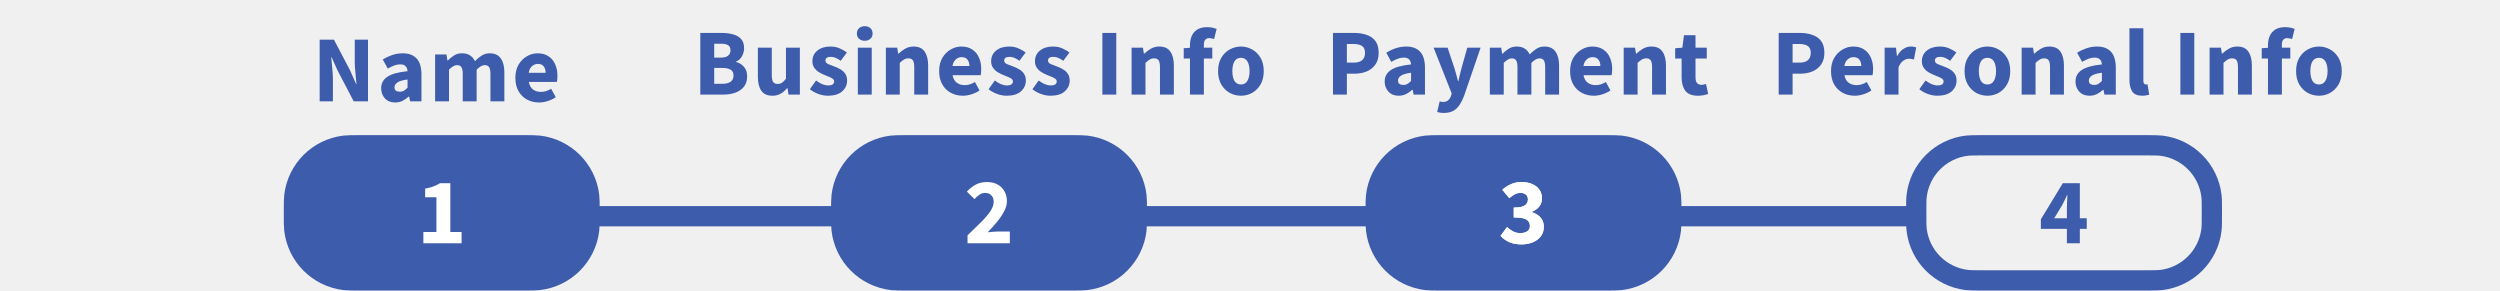
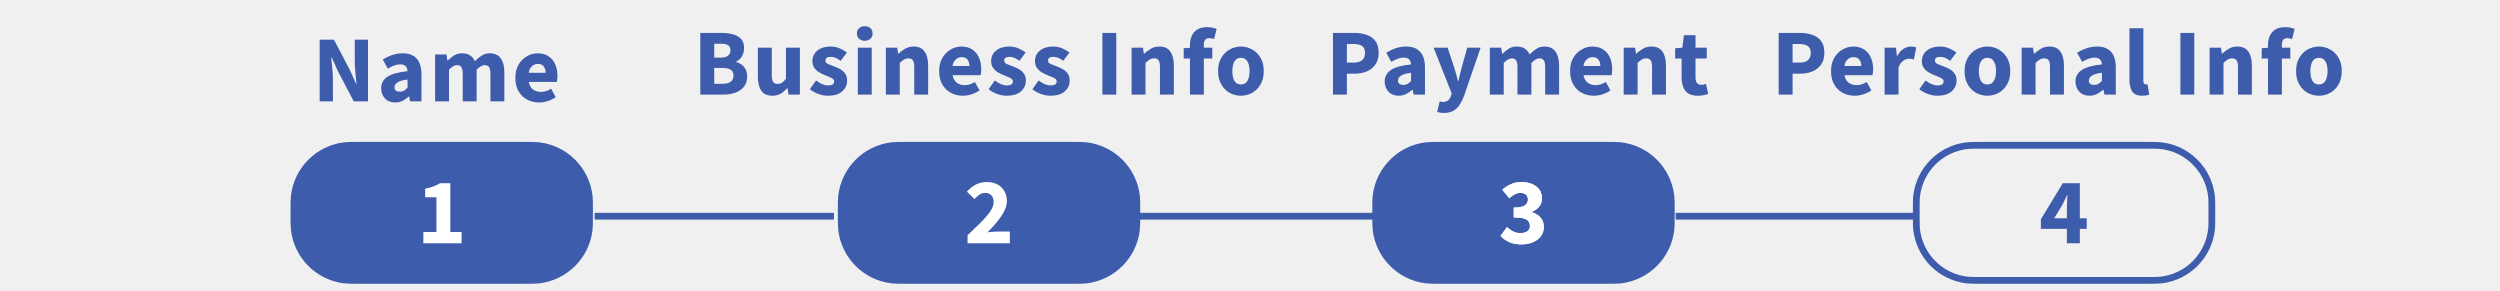
<svg xmlns="http://www.w3.org/2000/svg" width="370" height="43" viewBox="0 0 370 43" fill="none">
-   <path d="M134.5 21.5H158.254C159.69 21.5 160.277 21.503 160.753 21.559C164.656 22.021 167.733 25.098 168.195 29.001C168.251 29.477 168.254 30.064 168.254 31.5C168.254 32.936 168.251 33.523 168.195 33.999C167.733 37.902 164.656 40.979 160.753 41.441C160.277 41.497 159.69 41.5 158.254 41.5H134.5C133.064 41.5 132.477 41.497 132.001 41.441C128.098 40.979 125.021 37.902 124.559 33.999C124.503 33.523 124.5 32.936 124.5 31.5C124.5 30.064 124.503 29.477 124.559 29.001C125.021 25.098 128.098 22.021 132.001 21.559C132.477 21.503 133.064 21.5 134.5 21.5Z" fill="#3D5CAC" stroke="#3D5CAC" stroke-width="3" />
+   <path d="M134.5 21.5H158.254C159.69 21.5 160.277 21.503 160.753 21.559C164.656 22.021 167.733 25.098 168.195 29.001C168.251 29.477 168.254 30.064 168.254 31.5C168.254 32.936 168.251 33.523 168.195 33.999C167.733 37.902 164.656 40.979 160.753 41.441C160.277 41.497 159.69 41.5 158.254 41.5H134.5C133.064 41.5 132.477 41.497 132.001 41.441C128.098 40.979 125.021 37.902 124.559 33.999C124.503 33.523 124.5 32.936 124.5 31.5C124.5 30.064 124.503 29.477 124.559 29.001C125.021 25.098 128.098 22.021 132.001 21.559C132.477 21.503 133.064 21.5 134.5 21.5Z" fill="#3D5CAC" stroke="#3D5CAC" strokeWidth="3" />
  <path d="M143.197 36V34.824C143.953 34.105 144.62 33.457 145.199 32.878C145.787 32.29 146.244 31.753 146.571 31.268C146.897 30.773 147.061 30.316 147.061 29.896C147.061 29.457 146.944 29.126 146.711 28.902C146.487 28.669 146.183 28.552 145.801 28.552C145.483 28.552 145.194 28.645 144.933 28.832C144.681 29.009 144.443 29.219 144.219 29.462L143.099 28.356C143.537 27.889 143.985 27.539 144.443 27.306C144.9 27.063 145.446 26.942 146.081 26.942C146.669 26.942 147.182 27.059 147.621 27.292C148.059 27.525 148.4 27.857 148.643 28.286C148.895 28.706 149.021 29.201 149.021 29.77C149.021 30.265 148.881 30.773 148.601 31.296C148.33 31.809 147.98 32.327 147.551 32.85C147.121 33.363 146.664 33.872 146.179 34.376C146.403 34.348 146.655 34.325 146.935 34.306C147.215 34.278 147.457 34.264 147.663 34.264H149.455V36H143.197Z" fill="#3D5CAC" />
  <path d="M143.197 36V34.824C143.953 34.105 144.62 33.457 145.199 32.878C145.787 32.29 146.244 31.753 146.571 31.268C146.897 30.773 147.061 30.316 147.061 29.896C147.061 29.457 146.944 29.126 146.711 28.902C146.487 28.669 146.183 28.552 145.801 28.552C145.483 28.552 145.194 28.645 144.933 28.832C144.681 29.009 144.443 29.219 144.219 29.462L143.099 28.356C143.537 27.889 143.985 27.539 144.443 27.306C144.9 27.063 145.446 26.942 146.081 26.942C146.669 26.942 147.182 27.059 147.621 27.292C148.059 27.525 148.4 27.857 148.643 28.286C148.895 28.706 149.021 29.201 149.021 29.77C149.021 30.265 148.881 30.773 148.601 31.296C148.33 31.809 147.98 32.327 147.551 32.85C147.121 33.363 146.664 33.872 146.179 34.376C146.403 34.348 146.655 34.325 146.935 34.306C147.215 34.278 147.457 34.264 147.663 34.264H149.455V36H143.197Z" fill="white" />
-   <path d="M213.6 21.5H237.354C238.79 21.5 239.377 21.503 239.853 21.559C243.756 22.021 246.833 25.098 247.295 29.001C247.351 29.477 247.354 30.064 247.354 31.5C247.354 32.936 247.351 33.523 247.295 33.999C246.833 37.902 243.756 40.979 239.853 41.441C239.377 41.497 238.79 41.5 237.354 41.5H213.6C212.164 41.5 211.577 41.497 211.101 41.441C207.198 40.979 204.121 37.902 203.659 33.999C203.603 33.523 203.6 32.936 203.6 31.5C203.6 30.064 203.603 29.477 203.659 29.001C204.121 25.098 207.198 22.021 211.101 21.559C211.577 21.503 212.164 21.5 213.6 21.5Z" fill="#3D5CAC" stroke="#3D5CAC" stroke-width="3" />
+   <path d="M213.6 21.5H237.354C238.79 21.5 239.377 21.503 239.853 21.559C243.756 22.021 246.833 25.098 247.295 29.001C247.351 29.477 247.354 30.064 247.354 31.5C247.354 32.936 247.351 33.523 247.295 33.999C246.833 37.902 243.756 40.979 239.853 41.441C239.377 41.497 238.79 41.5 237.354 41.5H213.6C212.164 41.5 211.577 41.497 211.101 41.441C207.198 40.979 204.121 37.902 203.659 33.999C203.603 33.523 203.6 32.936 203.6 31.5C203.6 30.064 203.603 29.477 203.659 29.001C204.121 25.098 207.198 22.021 211.101 21.559C211.577 21.503 212.164 21.5 213.6 21.5Z" fill="#3D5CAC" stroke="#3D5CAC" strokeWidth="3" />
  <path d="M225.181 36.168C224.462 36.168 223.846 36.051 223.333 35.818C222.829 35.585 222.413 35.281 222.087 34.908L223.039 33.606C223.309 33.867 223.608 34.082 223.935 34.25C224.261 34.418 224.611 34.502 224.985 34.502C225.423 34.502 225.773 34.413 226.035 34.236C226.296 34.049 226.427 33.788 226.427 33.452C226.427 33.191 226.361 32.967 226.231 32.78C226.1 32.584 225.862 32.435 225.517 32.332C225.171 32.229 224.677 32.178 224.033 32.178V30.722C224.835 30.722 225.386 30.615 225.685 30.4C225.983 30.176 226.133 29.887 226.133 29.532C226.133 29.224 226.039 28.986 225.853 28.818C225.666 28.641 225.395 28.552 225.041 28.552C224.723 28.552 224.434 28.622 224.173 28.762C223.921 28.902 223.655 29.093 223.375 29.336L222.339 28.076C222.749 27.721 223.183 27.446 223.641 27.25C224.098 27.045 224.597 26.942 225.139 26.942C226.053 26.942 226.791 27.157 227.351 27.586C227.92 28.006 228.205 28.603 228.205 29.378C228.205 29.835 228.074 30.227 227.813 30.554C227.561 30.881 227.197 31.147 226.721 31.352V31.408C227.234 31.557 227.654 31.814 227.981 32.178C228.317 32.533 228.485 32.999 228.485 33.578C228.485 34.129 228.331 34.6 228.023 34.992C227.724 35.375 227.323 35.669 226.819 35.874C226.324 36.07 225.778 36.168 225.181 36.168Z" fill="white" />
  <path d="M225.181 36.168C224.462 36.168 223.846 36.051 223.333 35.818C222.829 35.585 222.413 35.281 222.087 34.908L223.039 33.606C223.309 33.867 223.608 34.082 223.935 34.25C224.261 34.418 224.611 34.502 224.985 34.502C225.423 34.502 225.773 34.413 226.035 34.236C226.296 34.049 226.427 33.788 226.427 33.452C226.427 33.191 226.361 32.967 226.231 32.78C226.1 32.584 225.862 32.435 225.517 32.332C225.171 32.229 224.677 32.178 224.033 32.178V30.722C224.835 30.722 225.386 30.615 225.685 30.4C225.983 30.176 226.133 29.887 226.133 29.532C226.133 29.224 226.039 28.986 225.853 28.818C225.666 28.641 225.395 28.552 225.041 28.552C224.723 28.552 224.434 28.622 224.173 28.762C223.921 28.902 223.655 29.093 223.375 29.336L222.339 28.076C222.749 27.721 223.183 27.446 223.641 27.25C224.098 27.045 224.597 26.942 225.139 26.942C226.053 26.942 226.791 27.157 227.351 27.586C227.92 28.006 228.205 28.603 228.205 29.378C228.205 29.835 228.074 30.227 227.813 30.554C227.561 30.881 227.197 31.147 226.721 31.352V31.408C227.234 31.557 227.654 31.814 227.981 32.178C228.317 32.533 228.485 32.999 228.485 33.578C228.485 34.129 228.331 34.6 228.023 34.992C227.724 35.375 227.323 35.669 226.819 35.874C226.324 36.07 225.778 36.168 225.181 36.168Z" fill="white" />
-   <path d="M88 32H123.419" stroke="#3D5CAC" stroke-width="3" />
-   <path d="M53.5 21.5H77.254C78.69 21.5 79.277 21.503 79.753 21.559C83.656 22.021 86.733 25.098 87.195 29.001C87.251 29.477 87.254 30.064 87.254 31.5C87.254 32.936 87.251 33.523 87.195 33.999C86.733 37.902 83.656 40.979 79.753 41.441C79.277 41.497 78.69 41.5 77.254 41.5H53.5C52.064 41.5 51.477 41.497 51.001 41.441C47.098 40.979 44.021 37.902 43.559 33.999C43.503 33.523 43.5 32.936 43.5 31.5C43.5 30.064 43.503 29.477 43.559 29.001C44.021 25.098 47.098 22.021 51.001 21.559C51.477 21.503 52.064 21.5 53.5 21.5Z" fill="#3D5CAC" stroke="#3D5CAC" stroke-width="3" />
+   <path d="M88 32H123.419" stroke="#3D5CAC" strokeWidth="3" />
+   <path d="M53.5 21.5H77.254C78.69 21.5 79.277 21.503 79.753 21.559C83.656 22.021 86.733 25.098 87.195 29.001C87.251 29.477 87.254 30.064 87.254 31.5C87.254 32.936 87.251 33.523 87.195 33.999C86.733 37.902 83.656 40.979 79.753 41.441C79.277 41.497 78.69 41.5 77.254 41.5H53.5C52.064 41.5 51.477 41.497 51.001 41.441C47.098 40.979 44.021 37.902 43.559 33.999C43.503 33.523 43.5 32.936 43.5 31.5C43.5 30.064 43.503 29.477 43.559 29.001C44.021 25.098 47.098 22.021 51.001 21.559C51.477 21.503 52.064 21.5 53.5 21.5Z" fill="#3D5CAC" stroke="#3D5CAC" strokeWidth="3" />
  <path d="M62.659 36V34.334H64.591V29.196H62.925V27.922C63.41 27.829 63.821 27.717 64.157 27.586C64.493 27.455 64.819 27.297 65.137 27.11H66.649V34.334H68.315V36H62.659Z" fill="#3D5CAC" />
  <path d="M62.659 36V34.334H64.591V29.196H62.925V27.922C63.41 27.829 63.821 27.717 64.157 27.586C64.493 27.455 64.819 27.297 65.137 27.11H66.649V34.334H68.315V36H62.659Z" fill="white" />
  <path d="M47.311 15V5.872H49.425L51.805 10.408L52.701 12.424H52.757C52.719 11.939 52.668 11.397 52.603 10.8C52.537 10.203 52.505 9.633 52.505 9.092V5.872H54.465V15H52.351L49.971 10.45L49.075 8.462H49.019C49.065 8.966 49.117 9.507 49.173 10.086C49.238 10.665 49.271 11.225 49.271 11.766V15H47.311ZM58.483 15.168C57.849 15.168 57.344 14.967 56.971 14.566C56.598 14.155 56.411 13.656 56.411 13.068C56.411 12.34 56.719 11.771 57.335 11.36C57.951 10.949 58.945 10.674 60.317 10.534C60.298 10.226 60.205 9.983 60.037 9.806C59.879 9.619 59.608 9.526 59.225 9.526C58.936 9.526 58.642 9.582 58.343 9.694C58.044 9.806 57.727 9.96 57.391 10.156L56.649 8.798C57.088 8.527 57.554 8.308 58.049 8.14C58.553 7.972 59.076 7.888 59.617 7.888C60.504 7.888 61.185 8.145 61.661 8.658C62.137 9.171 62.375 9.96 62.375 11.024V15H60.695L60.555 14.286H60.499C60.21 14.547 59.897 14.762 59.561 14.93C59.234 15.089 58.875 15.168 58.483 15.168ZM59.183 13.572C59.416 13.572 59.617 13.521 59.785 13.418C59.962 13.306 60.14 13.161 60.317 12.984V11.766C59.589 11.859 59.085 12.009 58.805 12.214C58.525 12.41 58.385 12.643 58.385 12.914C58.385 13.138 58.455 13.306 58.595 13.418C58.745 13.521 58.941 13.572 59.183 13.572ZM64.396 15V8.056H66.076L66.216 8.952H66.272C66.561 8.663 66.869 8.415 67.196 8.21C67.523 7.995 67.915 7.888 68.372 7.888C68.867 7.888 69.263 7.991 69.562 8.196C69.87 8.392 70.113 8.677 70.29 9.05C70.598 8.733 70.925 8.462 71.27 8.238C71.615 8.005 72.017 7.888 72.474 7.888C73.221 7.888 73.767 8.14 74.112 8.644C74.467 9.139 74.644 9.82 74.644 10.688V15H72.586V10.954C72.586 10.45 72.516 10.105 72.376 9.918C72.245 9.731 72.031 9.638 71.732 9.638C71.387 9.638 70.99 9.862 70.542 10.31V15H68.484V10.954C68.484 10.45 68.414 10.105 68.274 9.918C68.143 9.731 67.929 9.638 67.63 9.638C67.285 9.638 66.893 9.862 66.454 10.31V15H64.396ZM79.788 15.168C79.125 15.168 78.528 15.023 77.996 14.734C77.464 14.445 77.044 14.029 76.736 13.488C76.428 12.947 76.274 12.293 76.274 11.528C76.274 10.772 76.428 10.123 76.736 9.582C77.053 9.041 77.464 8.625 77.968 8.336C78.472 8.037 78.999 7.888 79.55 7.888C80.213 7.888 80.758 8.037 81.188 8.336C81.626 8.625 81.953 9.022 82.168 9.526C82.392 10.021 82.504 10.585 82.504 11.22C82.504 11.397 82.495 11.575 82.476 11.752C82.457 11.92 82.439 12.046 82.42 12.13H78.262C78.355 12.634 78.565 13.007 78.892 13.25C79.219 13.483 79.611 13.6 80.068 13.6C80.562 13.6 81.062 13.446 81.566 13.138L82.252 14.384C81.897 14.627 81.501 14.818 81.062 14.958C80.623 15.098 80.198 15.168 79.788 15.168ZM78.248 10.772H80.754C80.754 10.389 80.66 10.077 80.474 9.834C80.296 9.582 80.002 9.456 79.592 9.456C79.275 9.456 78.99 9.568 78.738 9.792C78.486 10.007 78.323 10.333 78.248 10.772Z" fill="#3D5CAC" />
  <path d="M103.646 14V4.872H106.768C107.403 4.872 107.972 4.942 108.476 5.082C108.98 5.213 109.382 5.441 109.68 5.768C109.979 6.095 110.128 6.552 110.128 7.14C110.128 7.541 110.021 7.938 109.806 8.33C109.601 8.713 109.312 8.974 108.938 9.114V9.17C109.405 9.291 109.792 9.529 110.1 9.884C110.418 10.229 110.576 10.705 110.576 11.312C110.576 11.937 110.418 12.446 110.1 12.838C109.783 13.23 109.358 13.524 108.826 13.72C108.294 13.907 107.697 14 107.034 14H103.646ZM105.704 8.526H106.67C107.174 8.526 107.538 8.428 107.762 8.232C107.996 8.036 108.112 7.775 108.112 7.448C108.112 7.093 107.996 6.841 107.762 6.692C107.529 6.543 107.17 6.468 106.684 6.468H105.704V8.526ZM105.704 12.404H106.866C107.996 12.404 108.56 11.993 108.56 11.172C108.56 10.771 108.42 10.486 108.14 10.318C107.86 10.141 107.436 10.052 106.866 10.052H105.704V12.404ZM114.321 14.168C113.565 14.168 113.014 13.921 112.669 13.426C112.333 12.922 112.165 12.236 112.165 11.368V7.056H114.223V11.102C114.223 11.597 114.293 11.942 114.433 12.138C114.573 12.325 114.792 12.418 115.091 12.418C115.352 12.418 115.572 12.357 115.749 12.236C115.926 12.115 116.118 11.919 116.323 11.648V7.056H118.381V14H116.701L116.547 13.034H116.505C116.216 13.379 115.898 13.655 115.553 13.86C115.208 14.065 114.797 14.168 114.321 14.168ZM122.516 14.168C122.059 14.168 121.587 14.079 121.102 13.902C120.626 13.725 120.211 13.491 119.856 13.202L120.78 11.914C121.097 12.147 121.401 12.329 121.69 12.46C121.989 12.581 122.283 12.642 122.572 12.642C122.88 12.642 123.104 12.591 123.244 12.488C123.384 12.376 123.454 12.231 123.454 12.054C123.454 11.895 123.384 11.765 123.244 11.662C123.113 11.559 122.941 11.466 122.726 11.382C122.511 11.289 122.283 11.195 122.04 11.102C121.76 10.99 121.48 10.85 121.2 10.682C120.929 10.514 120.701 10.299 120.514 10.038C120.327 9.767 120.234 9.441 120.234 9.058C120.234 8.414 120.477 7.891 120.962 7.49C121.457 7.089 122.101 6.888 122.894 6.888C123.426 6.888 123.893 6.981 124.294 7.168C124.705 7.345 125.055 7.546 125.344 7.77L124.42 9.002C124.177 8.815 123.935 8.671 123.692 8.568C123.449 8.465 123.207 8.414 122.964 8.414C122.432 8.414 122.166 8.596 122.166 8.96C122.166 9.184 122.297 9.357 122.558 9.478C122.829 9.59 123.141 9.711 123.496 9.842C123.795 9.945 124.084 10.08 124.364 10.248C124.653 10.407 124.891 10.621 125.078 10.892C125.274 11.153 125.372 11.499 125.372 11.928C125.372 12.553 125.129 13.085 124.644 13.524C124.159 13.953 123.449 14.168 122.516 14.168ZM126.959 14V7.056H129.017V14H126.959ZM127.981 6.034C127.636 6.034 127.356 5.936 127.141 5.74C126.926 5.544 126.819 5.283 126.819 4.956C126.819 4.629 126.926 4.368 127.141 4.172C127.356 3.976 127.636 3.878 127.981 3.878C128.326 3.878 128.606 3.976 128.821 4.172C129.036 4.368 129.143 4.629 129.143 4.956C129.143 5.283 129.036 5.544 128.821 5.74C128.606 5.936 128.326 6.034 127.981 6.034ZM131.108 14V7.056H132.788L132.928 7.938H132.984C133.283 7.658 133.609 7.415 133.964 7.21C134.328 6.995 134.743 6.888 135.21 6.888C135.966 6.888 136.512 7.14 136.848 7.644C137.193 8.139 137.366 8.82 137.366 9.688V14H135.308V9.954C135.308 9.45 135.238 9.105 135.098 8.918C134.967 8.731 134.753 8.638 134.454 8.638C134.193 8.638 133.969 8.699 133.782 8.82C133.595 8.932 133.39 9.095 133.166 9.31V14H131.108ZM142.508 14.168C141.845 14.168 141.248 14.023 140.716 13.734C140.184 13.445 139.764 13.029 139.456 12.488C139.148 11.947 138.994 11.293 138.994 10.528C138.994 9.772 139.148 9.123 139.456 8.582C139.773 8.041 140.184 7.625 140.688 7.336C141.192 7.037 141.719 6.888 142.27 6.888C142.932 6.888 143.478 7.037 143.908 7.336C144.346 7.625 144.673 8.022 144.888 8.526C145.112 9.021 145.224 9.585 145.224 10.22C145.224 10.397 145.214 10.575 145.196 10.752C145.177 10.92 145.158 11.046 145.14 11.13H140.982C141.075 11.634 141.285 12.007 141.612 12.25C141.938 12.483 142.33 12.6 142.788 12.6C143.282 12.6 143.782 12.446 144.286 12.138L144.972 13.384C144.617 13.627 144.22 13.818 143.782 13.958C143.343 14.098 142.918 14.168 142.508 14.168ZM140.968 9.772H143.474C143.474 9.389 143.38 9.077 143.194 8.834C143.016 8.582 142.722 8.456 142.312 8.456C141.994 8.456 141.71 8.568 141.458 8.792C141.206 9.007 141.042 9.333 140.968 9.772ZM148.97 14.168C148.513 14.168 148.041 14.079 147.556 13.902C147.08 13.725 146.665 13.491 146.31 13.202L147.234 11.914C147.551 12.147 147.855 12.329 148.144 12.46C148.443 12.581 148.737 12.642 149.026 12.642C149.334 12.642 149.558 12.591 149.698 12.488C149.838 12.376 149.908 12.231 149.908 12.054C149.908 11.895 149.838 11.765 149.698 11.662C149.567 11.559 149.395 11.466 149.18 11.382C148.965 11.289 148.737 11.195 148.494 11.102C148.214 10.99 147.934 10.85 147.654 10.682C147.383 10.514 147.155 10.299 146.968 10.038C146.781 9.767 146.688 9.441 146.688 9.058C146.688 8.414 146.931 7.891 147.416 7.49C147.911 7.089 148.555 6.888 149.348 6.888C149.88 6.888 150.347 6.981 150.748 7.168C151.159 7.345 151.509 7.546 151.798 7.77L150.874 9.002C150.631 8.815 150.389 8.671 150.146 8.568C149.903 8.465 149.661 8.414 149.418 8.414C148.886 8.414 148.62 8.596 148.62 8.96C148.62 9.184 148.751 9.357 149.012 9.478C149.283 9.59 149.595 9.711 149.95 9.842C150.249 9.945 150.538 10.08 150.818 10.248C151.107 10.407 151.345 10.621 151.532 10.892C151.728 11.153 151.826 11.499 151.826 11.928C151.826 12.553 151.583 13.085 151.098 13.524C150.613 13.953 149.903 14.168 148.97 14.168ZM155.457 14.168C155 14.168 154.528 14.079 154.043 13.902C153.567 13.725 153.152 13.491 152.797 13.202L153.721 11.914C154.038 12.147 154.342 12.329 154.631 12.46C154.93 12.581 155.224 12.642 155.513 12.642C155.821 12.642 156.045 12.591 156.185 12.488C156.325 12.376 156.395 12.231 156.395 12.054C156.395 11.895 156.325 11.765 156.185 11.662C156.054 11.559 155.882 11.466 155.667 11.382C155.452 11.289 155.224 11.195 154.981 11.102C154.701 10.99 154.421 10.85 154.141 10.682C153.87 10.514 153.642 10.299 153.455 10.038C153.268 9.767 153.175 9.441 153.175 9.058C153.175 8.414 153.418 7.891 153.903 7.49C154.398 7.089 155.042 6.888 155.835 6.888C156.367 6.888 156.834 6.981 157.235 7.168C157.646 7.345 157.996 7.546 158.285 7.77L157.361 9.002C157.118 8.815 156.876 8.671 156.633 8.568C156.39 8.465 156.148 8.414 155.905 8.414C155.373 8.414 155.107 8.596 155.107 8.96C155.107 9.184 155.238 9.357 155.499 9.478C155.77 9.59 156.082 9.711 156.437 9.842C156.736 9.945 157.025 10.08 157.305 10.248C157.594 10.407 157.832 10.621 158.019 10.892C158.215 11.153 158.313 11.499 158.313 11.928C158.313 12.553 158.07 13.085 157.585 13.524C157.1 13.953 156.39 14.168 155.457 14.168ZM163.151 14V4.872H165.209V14H163.151ZM167.474 14V7.056H169.154L169.294 7.938H169.35C169.648 7.658 169.975 7.415 170.33 7.21C170.694 6.995 171.109 6.888 171.576 6.888C172.332 6.888 172.878 7.14 173.214 7.644C173.559 8.139 173.732 8.82 173.732 9.688V14H171.674V9.954C171.674 9.45 171.604 9.105 171.464 8.918C171.333 8.731 171.118 8.638 170.82 8.638C170.558 8.638 170.334 8.699 170.148 8.82C169.961 8.932 169.756 9.095 169.532 9.31V14H167.474ZM176.115 14V8.666H175.191V7.14L176.115 7.07V6.692C176.115 6.197 176.199 5.749 176.367 5.348C176.535 4.947 176.806 4.625 177.179 4.382C177.553 4.139 178.052 4.018 178.677 4.018C178.967 4.018 179.233 4.046 179.475 4.102C179.718 4.158 179.914 4.214 180.063 4.27L179.685 5.782C179.564 5.735 179.443 5.703 179.321 5.684C179.2 5.656 179.083 5.642 178.971 5.642C178.719 5.642 178.523 5.721 178.383 5.88C178.243 6.029 178.173 6.281 178.173 6.636V7.056H179.419V8.666H178.173V14H176.115ZM183.662 14.168C183.074 14.168 182.519 14.028 181.996 13.748C181.483 13.459 181.067 13.043 180.75 12.502C180.433 11.951 180.274 11.293 180.274 10.528C180.274 9.753 180.433 9.095 180.75 8.554C181.067 8.013 181.483 7.602 181.996 7.322C182.519 7.033 183.074 6.888 183.662 6.888C184.25 6.888 184.801 7.033 185.314 7.322C185.827 7.602 186.243 8.013 186.56 8.554C186.877 9.095 187.036 9.753 187.036 10.528C187.036 11.293 186.877 11.951 186.56 12.502C186.243 13.043 185.827 13.459 185.314 13.748C184.801 14.028 184.25 14.168 183.662 14.168ZM183.662 12.502C184.082 12.502 184.399 12.325 184.614 11.97C184.829 11.606 184.936 11.125 184.936 10.528C184.936 9.921 184.829 9.441 184.614 9.086C184.399 8.731 184.082 8.554 183.662 8.554C183.233 8.554 182.911 8.731 182.696 9.086C182.491 9.441 182.388 9.921 182.388 10.528C182.388 11.125 182.491 11.606 182.696 11.97C182.911 12.325 183.233 12.502 183.662 12.502Z" fill="#3D5CAC" />
-   <path d="M168 32H203.419" stroke="#3D5CAC" stroke-width="3" />
+   <path d="M168 32H203.419" stroke="#3D5CAC" strokeWidth="3" />
  <path d="M197.279 14V4.872H200.415C201.087 4.872 201.694 4.965 202.235 5.152C202.786 5.329 203.225 5.633 203.551 6.062C203.878 6.491 204.041 7.075 204.041 7.812C204.041 8.521 203.878 9.105 203.551 9.562C203.225 10.019 202.791 10.36 202.249 10.584C201.708 10.799 201.115 10.906 200.471 10.906H199.337V14H197.279ZM199.337 9.268H200.345C201.465 9.268 202.025 8.783 202.025 7.812C202.025 7.336 201.876 7 201.577 6.804C201.279 6.608 200.849 6.51 200.289 6.51H199.337V9.268ZM207.003 14.168C206.368 14.168 205.864 13.967 205.491 13.566C205.117 13.155 204.931 12.656 204.931 12.068C204.931 11.34 205.239 10.771 205.855 10.36C206.471 9.949 207.465 9.674 208.837 9.534C208.818 9.226 208.725 8.983 208.557 8.806C208.398 8.619 208.127 8.526 207.745 8.526C207.455 8.526 207.161 8.582 206.863 8.694C206.564 8.806 206.247 8.96 205.911 9.156L205.169 7.798C205.607 7.527 206.074 7.308 206.569 7.14C207.073 6.972 207.595 6.888 208.137 6.888C209.023 6.888 209.705 7.145 210.181 7.658C210.657 8.171 210.895 8.96 210.895 10.024V14H209.215L209.075 13.286H209.019C208.729 13.547 208.417 13.762 208.081 13.93C207.754 14.089 207.395 14.168 207.003 14.168ZM207.703 12.572C207.936 12.572 208.137 12.521 208.305 12.418C208.482 12.306 208.659 12.161 208.837 11.984V10.766C208.109 10.859 207.605 11.009 207.325 11.214C207.045 11.41 206.905 11.643 206.905 11.914C206.905 12.138 206.975 12.306 207.115 12.418C207.264 12.521 207.46 12.572 207.703 12.572ZM213.685 16.716C213.48 16.716 213.298 16.702 213.139 16.674C212.99 16.646 212.845 16.613 212.705 16.576L213.069 15.008C213.135 15.017 213.209 15.031 213.293 15.05C213.377 15.078 213.457 15.092 213.531 15.092C213.877 15.092 214.143 15.008 214.329 14.84C214.516 14.672 214.656 14.453 214.749 14.182L214.847 13.818L212.173 7.056H214.245L215.239 10.038C215.342 10.355 215.435 10.677 215.519 11.004C215.603 11.331 215.692 11.667 215.785 12.012H215.841C215.916 11.685 215.991 11.359 216.065 11.032C216.149 10.696 216.233 10.365 216.317 10.038L217.157 7.056H219.131L216.723 14.07C216.509 14.649 216.271 15.134 216.009 15.526C215.748 15.927 215.431 16.226 215.057 16.422C214.693 16.618 214.236 16.716 213.685 16.716ZM220.496 14V7.056H222.176L222.316 7.952H222.372C222.662 7.663 222.97 7.415 223.296 7.21C223.623 6.995 224.015 6.888 224.472 6.888C224.967 6.888 225.364 6.991 225.662 7.196C225.97 7.392 226.213 7.677 226.39 8.05C226.698 7.733 227.025 7.462 227.37 7.238C227.716 7.005 228.117 6.888 228.574 6.888C229.321 6.888 229.867 7.14 230.212 7.644C230.567 8.139 230.744 8.82 230.744 9.688V14H228.686V9.954C228.686 9.45 228.616 9.105 228.476 8.918C228.346 8.731 228.131 8.638 227.832 8.638C227.487 8.638 227.09 8.862 226.642 9.31V14H224.584V9.954C224.584 9.45 224.514 9.105 224.374 8.918C224.244 8.731 224.029 8.638 223.73 8.638C223.385 8.638 222.993 8.862 222.554 9.31V14H220.496ZM235.888 14.168C235.225 14.168 234.628 14.023 234.096 13.734C233.564 13.445 233.144 13.029 232.836 12.488C232.528 11.947 232.374 11.293 232.374 10.528C232.374 9.772 232.528 9.123 232.836 8.582C233.153 8.041 233.564 7.625 234.068 7.336C234.572 7.037 235.099 6.888 235.65 6.888C236.313 6.888 236.859 7.037 237.288 7.336C237.727 7.625 238.053 8.022 238.268 8.526C238.492 9.021 238.604 9.585 238.604 10.22C238.604 10.397 238.595 10.575 238.576 10.752C238.557 10.92 238.539 11.046 238.52 11.13H234.362C234.455 11.634 234.665 12.007 234.992 12.25C235.319 12.483 235.711 12.6 236.168 12.6C236.663 12.6 237.162 12.446 237.666 12.138L238.352 13.384C237.997 13.627 237.601 13.818 237.162 13.958C236.723 14.098 236.299 14.168 235.888 14.168ZM234.348 9.772H236.854C236.854 9.389 236.761 9.077 236.574 8.834C236.397 8.582 236.103 8.456 235.692 8.456C235.375 8.456 235.09 8.568 234.838 8.792C234.586 9.007 234.423 9.333 234.348 9.772ZM240.306 14V7.056H241.986L242.126 7.938H242.182C242.481 7.658 242.808 7.415 243.162 7.21C243.526 6.995 243.942 6.888 244.408 6.888C245.164 6.888 245.71 7.14 246.046 7.644C246.392 8.139 246.564 8.82 246.564 9.688V14H244.506V9.954C244.506 9.45 244.436 9.105 244.296 8.918C244.166 8.731 243.951 8.638 243.652 8.638C243.391 8.638 243.167 8.699 242.98 8.82C242.794 8.932 242.588 9.095 242.364 9.31V14H240.306ZM251.272 14.168C250.413 14.168 249.797 13.921 249.424 13.426C249.06 12.931 248.878 12.283 248.878 11.48V8.666H247.926V7.14L248.99 7.056L249.228 5.208H250.936V7.056H252.602V8.666H250.936V11.452C250.936 11.844 251.015 12.129 251.174 12.306C251.342 12.474 251.561 12.558 251.832 12.558C251.944 12.558 252.056 12.544 252.168 12.516C252.289 12.488 252.397 12.455 252.49 12.418L252.812 13.916C252.635 13.972 252.415 14.028 252.154 14.084C251.902 14.14 251.608 14.168 251.272 14.168Z" fill="#3D5CAC" />
-   <path d="M248 32H283.419" stroke="#3D5CAC" stroke-width="3" />
-   <path d="M293.604 21.5H317.357C318.793 21.5 319.381 21.503 319.856 21.559C323.759 22.021 326.837 25.098 327.298 29.001C327.355 29.477 327.357 30.064 327.357 31.5C327.357 32.936 327.355 33.523 327.298 33.999C326.837 37.902 323.759 40.979 319.856 41.441C319.381 41.497 318.793 41.5 317.357 41.5H293.604C292.167 41.5 291.58 41.497 291.104 41.441C287.202 40.979 284.124 37.902 283.662 33.999C283.606 33.523 283.604 32.936 283.604 31.5C283.604 30.064 283.606 29.477 283.662 29.001C284.124 25.098 287.202 22.021 291.104 21.559C291.58 21.503 292.167 21.5 293.604 21.5Z" stroke="#3D5CAC" stroke-width="3" />
+   <path d="M248 32H283.419" stroke="#3D5CAC" strokeWidth="3" />
+   <path d="M293.604 21.5H317.357C318.793 21.5 319.381 21.503 319.856 21.559C323.759 22.021 326.837 25.098 327.298 29.001C327.355 29.477 327.357 30.064 327.357 31.5C327.357 32.936 327.355 33.523 327.298 33.999C326.837 37.902 323.759 40.979 319.856 41.441C319.381 41.497 318.793 41.5 317.357 41.5H293.604C292.167 41.5 291.58 41.497 291.104 41.441C287.202 40.979 284.124 37.902 283.662 33.999C283.606 33.523 283.604 32.936 283.604 31.5C283.604 30.064 283.606 29.477 283.662 29.001C284.124 25.098 287.202 22.021 291.104 21.559C291.58 21.503 292.167 21.5 293.604 21.5Z" stroke="#3D5CAC" strokeWidth="3" />
  <path d="M304.022 32.304H305.898V30.862C305.898 30.573 305.908 30.241 305.926 29.868C305.954 29.485 305.973 29.154 305.982 28.874H305.926C305.814 29.117 305.698 29.364 305.576 29.616C305.455 29.868 305.329 30.12 305.198 30.372L304.022 32.304ZM305.898 36V33.872H302.048V32.458L305.296 27.11H307.816V32.304H308.838V33.872H307.816V36H305.898Z" fill="#3D5CAC" />
  <path d="M263.246 14V4.872H266.382C267.054 4.872 267.661 4.965 268.202 5.152C268.753 5.329 269.191 5.633 269.518 6.062C269.845 6.491 270.008 7.075 270.008 7.812C270.008 8.521 269.845 9.105 269.518 9.562C269.191 10.019 268.757 10.36 268.216 10.584C267.675 10.799 267.082 10.906 266.438 10.906H265.304V14H263.246ZM265.304 9.268H266.312C267.432 9.268 267.992 8.783 267.992 7.812C267.992 7.336 267.843 7 267.544 6.804C267.245 6.608 266.816 6.51 266.256 6.51H265.304V9.268ZM274.505 14.168C273.842 14.168 273.245 14.023 272.713 13.734C272.181 13.445 271.761 13.029 271.453 12.488C271.145 11.947 270.991 11.293 270.991 10.528C270.991 9.772 271.145 9.123 271.453 8.582C271.77 8.041 272.181 7.625 272.685 7.336C273.189 7.037 273.716 6.888 274.267 6.888C274.93 6.888 275.476 7.037 275.905 7.336C276.344 7.625 276.67 8.022 276.885 8.526C277.109 9.021 277.221 9.585 277.221 10.22C277.221 10.397 277.212 10.575 277.193 10.752C277.174 10.92 277.156 11.046 277.137 11.13H272.979C273.072 11.634 273.282 12.007 273.609 12.25C273.936 12.483 274.328 12.6 274.785 12.6C275.28 12.6 275.779 12.446 276.283 12.138L276.969 13.384C276.614 13.627 276.218 13.818 275.779 13.958C275.34 14.098 274.916 14.168 274.505 14.168ZM272.965 9.772H275.471C275.471 9.389 275.378 9.077 275.191 8.834C275.014 8.582 274.72 8.456 274.309 8.456C273.992 8.456 273.707 8.568 273.455 8.792C273.203 9.007 273.04 9.333 272.965 9.772ZM278.923 14V7.056H280.603L280.743 8.274H280.799C281.051 7.807 281.354 7.462 281.709 7.238C282.064 7.005 282.418 6.888 282.773 6.888C282.969 6.888 283.132 6.902 283.263 6.93C283.394 6.949 283.506 6.981 283.599 7.028L283.263 8.806C283.142 8.769 283.02 8.741 282.899 8.722C282.787 8.703 282.656 8.694 282.507 8.694C282.246 8.694 281.97 8.792 281.681 8.988C281.401 9.175 281.168 9.501 280.981 9.968V14H278.923ZM286.716 14.168C286.258 14.168 285.787 14.079 285.302 13.902C284.826 13.725 284.41 13.491 284.056 13.202L284.98 11.914C285.297 12.147 285.6 12.329 285.89 12.46C286.188 12.581 286.482 12.642 286.772 12.642C287.08 12.642 287.304 12.591 287.444 12.488C287.584 12.376 287.654 12.231 287.654 12.054C287.654 11.895 287.584 11.765 287.444 11.662C287.313 11.559 287.14 11.466 286.926 11.382C286.711 11.289 286.482 11.195 286.24 11.102C285.96 10.99 285.68 10.85 285.4 10.682C285.129 10.514 284.9 10.299 284.714 10.038C284.527 9.767 284.434 9.441 284.434 9.058C284.434 8.414 284.676 7.891 285.162 7.49C285.656 7.089 286.3 6.888 287.094 6.888C287.626 6.888 288.092 6.981 288.494 7.168C288.904 7.345 289.254 7.546 289.544 7.77L288.62 9.002C288.377 8.815 288.134 8.671 287.892 8.568C287.649 8.465 287.406 8.414 287.164 8.414C286.632 8.414 286.366 8.596 286.366 8.96C286.366 9.184 286.496 9.357 286.758 9.478C287.028 9.59 287.341 9.711 287.696 9.842C287.994 9.945 288.284 10.08 288.564 10.248C288.853 10.407 289.091 10.621 289.278 10.892C289.474 11.153 289.572 11.499 289.572 11.928C289.572 12.553 289.329 13.085 288.844 13.524C288.358 13.953 287.649 14.168 286.716 14.168ZM294.141 14.168C293.553 14.168 292.998 14.028 292.475 13.748C291.962 13.459 291.546 13.043 291.229 12.502C290.912 11.951 290.753 11.293 290.753 10.528C290.753 9.753 290.912 9.095 291.229 8.554C291.546 8.013 291.962 7.602 292.475 7.322C292.998 7.033 293.553 6.888 294.141 6.888C294.729 6.888 295.28 7.033 295.793 7.322C296.306 7.602 296.722 8.013 297.039 8.554C297.356 9.095 297.515 9.753 297.515 10.528C297.515 11.293 297.356 11.951 297.039 12.502C296.722 13.043 296.306 13.459 295.793 13.748C295.28 14.028 294.729 14.168 294.141 14.168ZM294.141 12.502C294.561 12.502 294.878 12.325 295.093 11.97C295.308 11.606 295.415 11.125 295.415 10.528C295.415 9.921 295.308 9.441 295.093 9.086C294.878 8.731 294.561 8.554 294.141 8.554C293.712 8.554 293.39 8.731 293.175 9.086C292.97 9.441 292.867 9.921 292.867 10.528C292.867 11.125 292.97 11.606 293.175 11.97C293.39 12.325 293.712 12.502 294.141 12.502ZM299.204 14V7.056H300.884L301.024 7.938H301.08C301.379 7.658 301.706 7.415 302.06 7.21C302.424 6.995 302.84 6.888 303.306 6.888C304.062 6.888 304.608 7.14 304.944 7.644C305.29 8.139 305.462 8.82 305.462 9.688V14H303.404V9.954C303.404 9.45 303.334 9.105 303.194 8.918C303.064 8.731 302.849 8.638 302.55 8.638C302.289 8.638 302.065 8.699 301.878 8.82C301.692 8.932 301.486 9.095 301.262 9.31V14H299.204ZM309.246 14.168C308.612 14.168 308.108 13.967 307.734 13.566C307.361 13.155 307.174 12.656 307.174 12.068C307.174 11.34 307.482 10.771 308.098 10.36C308.714 9.949 309.708 9.674 311.08 9.534C311.062 9.226 310.968 8.983 310.8 8.806C310.642 8.619 310.371 8.526 309.988 8.526C309.699 8.526 309.405 8.582 309.106 8.694C308.808 8.806 308.49 8.96 308.154 9.156L307.412 7.798C307.851 7.527 308.318 7.308 308.812 7.14C309.316 6.972 309.839 6.888 310.38 6.888C311.267 6.888 311.948 7.145 312.424 7.658C312.9 8.171 313.138 8.96 313.138 10.024V14H311.458L311.318 13.286H311.262C310.973 13.547 310.66 13.762 310.324 13.93C309.998 14.089 309.638 14.168 309.246 14.168ZM309.946 12.572C310.18 12.572 310.38 12.521 310.548 12.418C310.726 12.306 310.903 12.161 311.08 11.984V10.766C310.352 10.859 309.848 11.009 309.568 11.214C309.288 11.41 309.148 11.643 309.148 11.914C309.148 12.138 309.218 12.306 309.358 12.418C309.508 12.521 309.704 12.572 309.946 12.572ZM317.049 14.168C316.34 14.168 315.845 13.958 315.565 13.538C315.294 13.109 315.159 12.544 315.159 11.844V4.186H317.217V11.928C317.217 12.143 317.254 12.292 317.329 12.376C317.413 12.46 317.497 12.502 317.581 12.502C317.628 12.502 317.665 12.502 317.693 12.502C317.73 12.493 317.777 12.483 317.833 12.474L318.085 14C317.973 14.047 317.828 14.084 317.651 14.112C317.483 14.149 317.282 14.168 317.049 14.168ZM322.696 14V4.872H324.754V14H322.696ZM327.019 14V7.056H328.699L328.839 7.938H328.895C329.193 7.658 329.52 7.415 329.875 7.21C330.239 6.995 330.654 6.888 331.121 6.888C331.877 6.888 332.423 7.14 332.759 7.644C333.104 8.139 333.277 8.82 333.277 9.688V14H331.219V9.954C331.219 9.45 331.149 9.105 331.009 8.918C330.878 8.731 330.663 8.638 330.365 8.638C330.103 8.638 329.879 8.699 329.693 8.82C329.506 8.932 329.301 9.095 329.077 9.31V14H327.019ZM335.66 14V8.666H334.736V7.14L335.66 7.07V6.692C335.66 6.197 335.744 5.749 335.912 5.348C336.08 4.947 336.351 4.625 336.724 4.382C337.098 4.139 337.597 4.018 338.222 4.018C338.512 4.018 338.778 4.046 339.02 4.102C339.263 4.158 339.459 4.214 339.608 4.27L339.23 5.782C339.109 5.735 338.988 5.703 338.866 5.684C338.745 5.656 338.628 5.642 338.516 5.642C338.264 5.642 338.068 5.721 337.928 5.88C337.788 6.029 337.718 6.281 337.718 6.636V7.056H338.964V8.666H337.718V14H335.66ZM343.207 14.168C342.619 14.168 342.064 14.028 341.541 13.748C341.028 13.459 340.612 13.043 340.295 12.502C339.978 11.951 339.819 11.293 339.819 10.528C339.819 9.753 339.978 9.095 340.295 8.554C340.612 8.013 341.028 7.602 341.541 7.322C342.064 7.033 342.619 6.888 343.207 6.888C343.795 6.888 344.346 7.033 344.859 7.322C345.372 7.602 345.788 8.013 346.105 8.554C346.422 9.095 346.581 9.753 346.581 10.528C346.581 11.293 346.422 11.951 346.105 12.502C345.788 13.043 345.372 13.459 344.859 13.748C344.346 14.028 343.795 14.168 343.207 14.168ZM343.207 12.502C343.627 12.502 343.944 12.325 344.159 11.97C344.374 11.606 344.481 11.125 344.481 10.528C344.481 9.921 344.374 9.441 344.159 9.086C343.944 8.731 343.627 8.554 343.207 8.554C342.778 8.554 342.456 8.731 342.241 9.086C342.036 9.441 341.933 9.921 341.933 10.528C341.933 11.125 342.036 11.606 342.241 11.97C342.456 12.325 342.778 12.502 343.207 12.502Z" fill="#3D5CAC" />
</svg>
